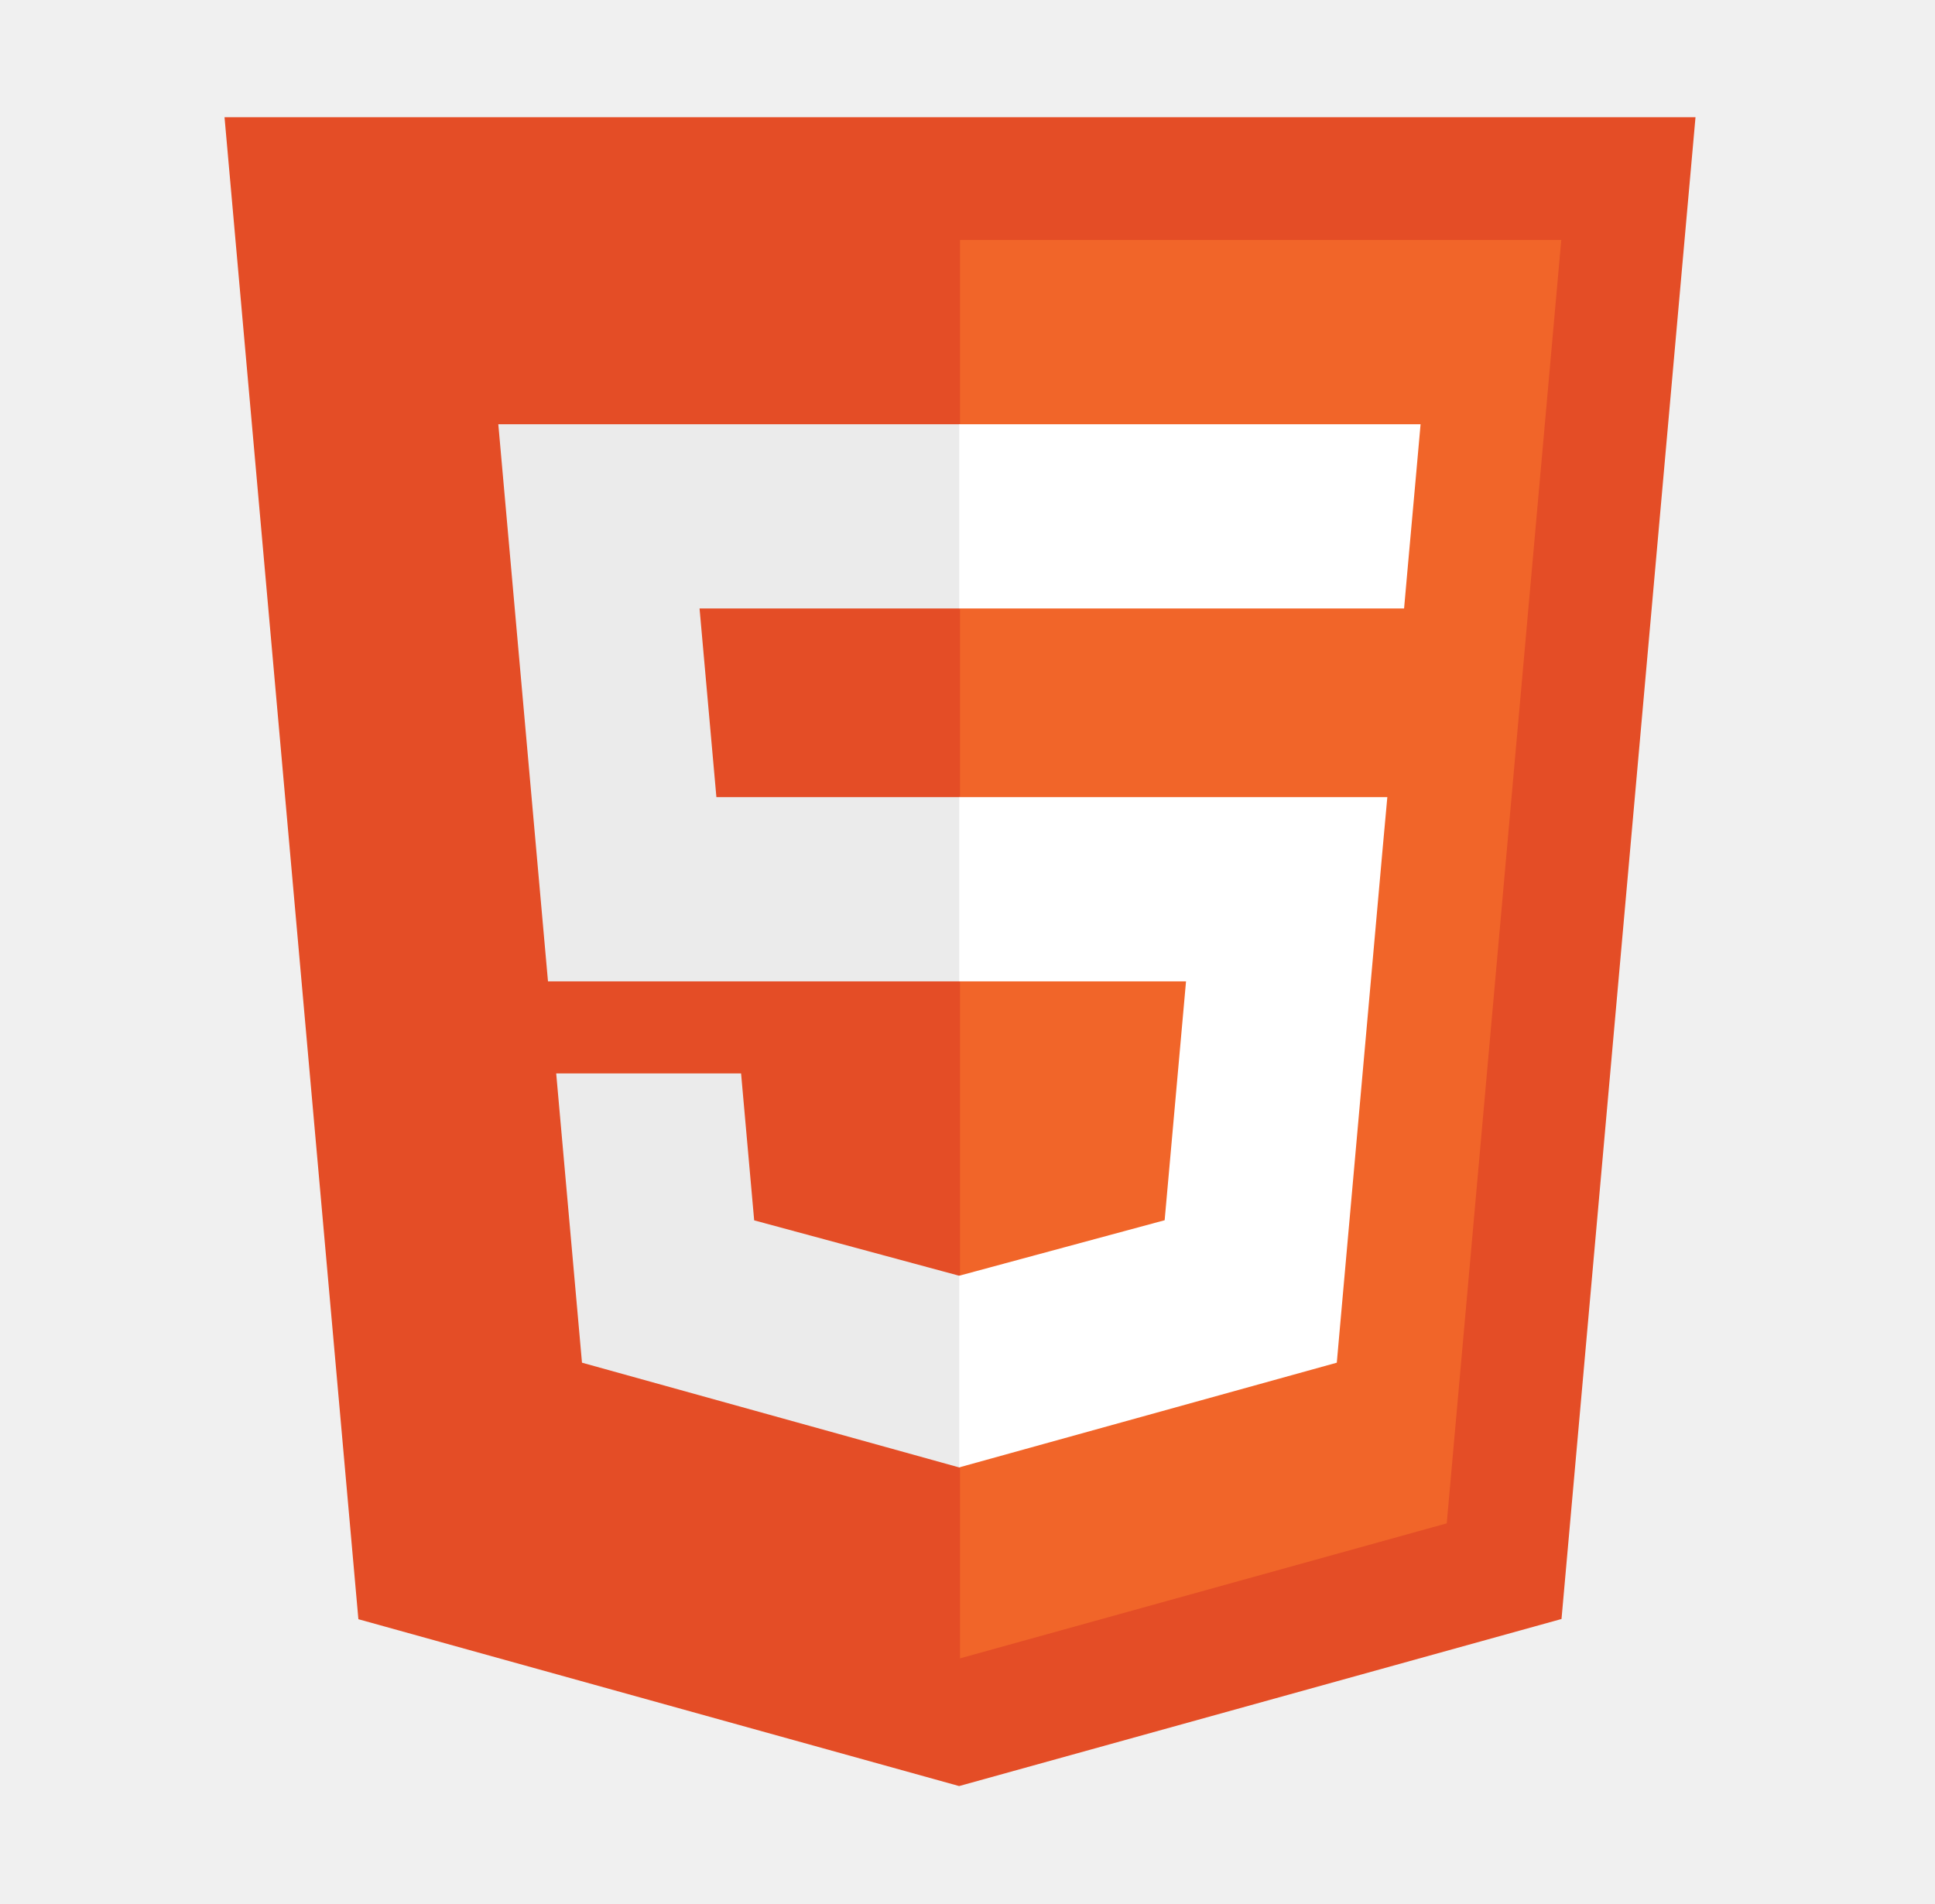
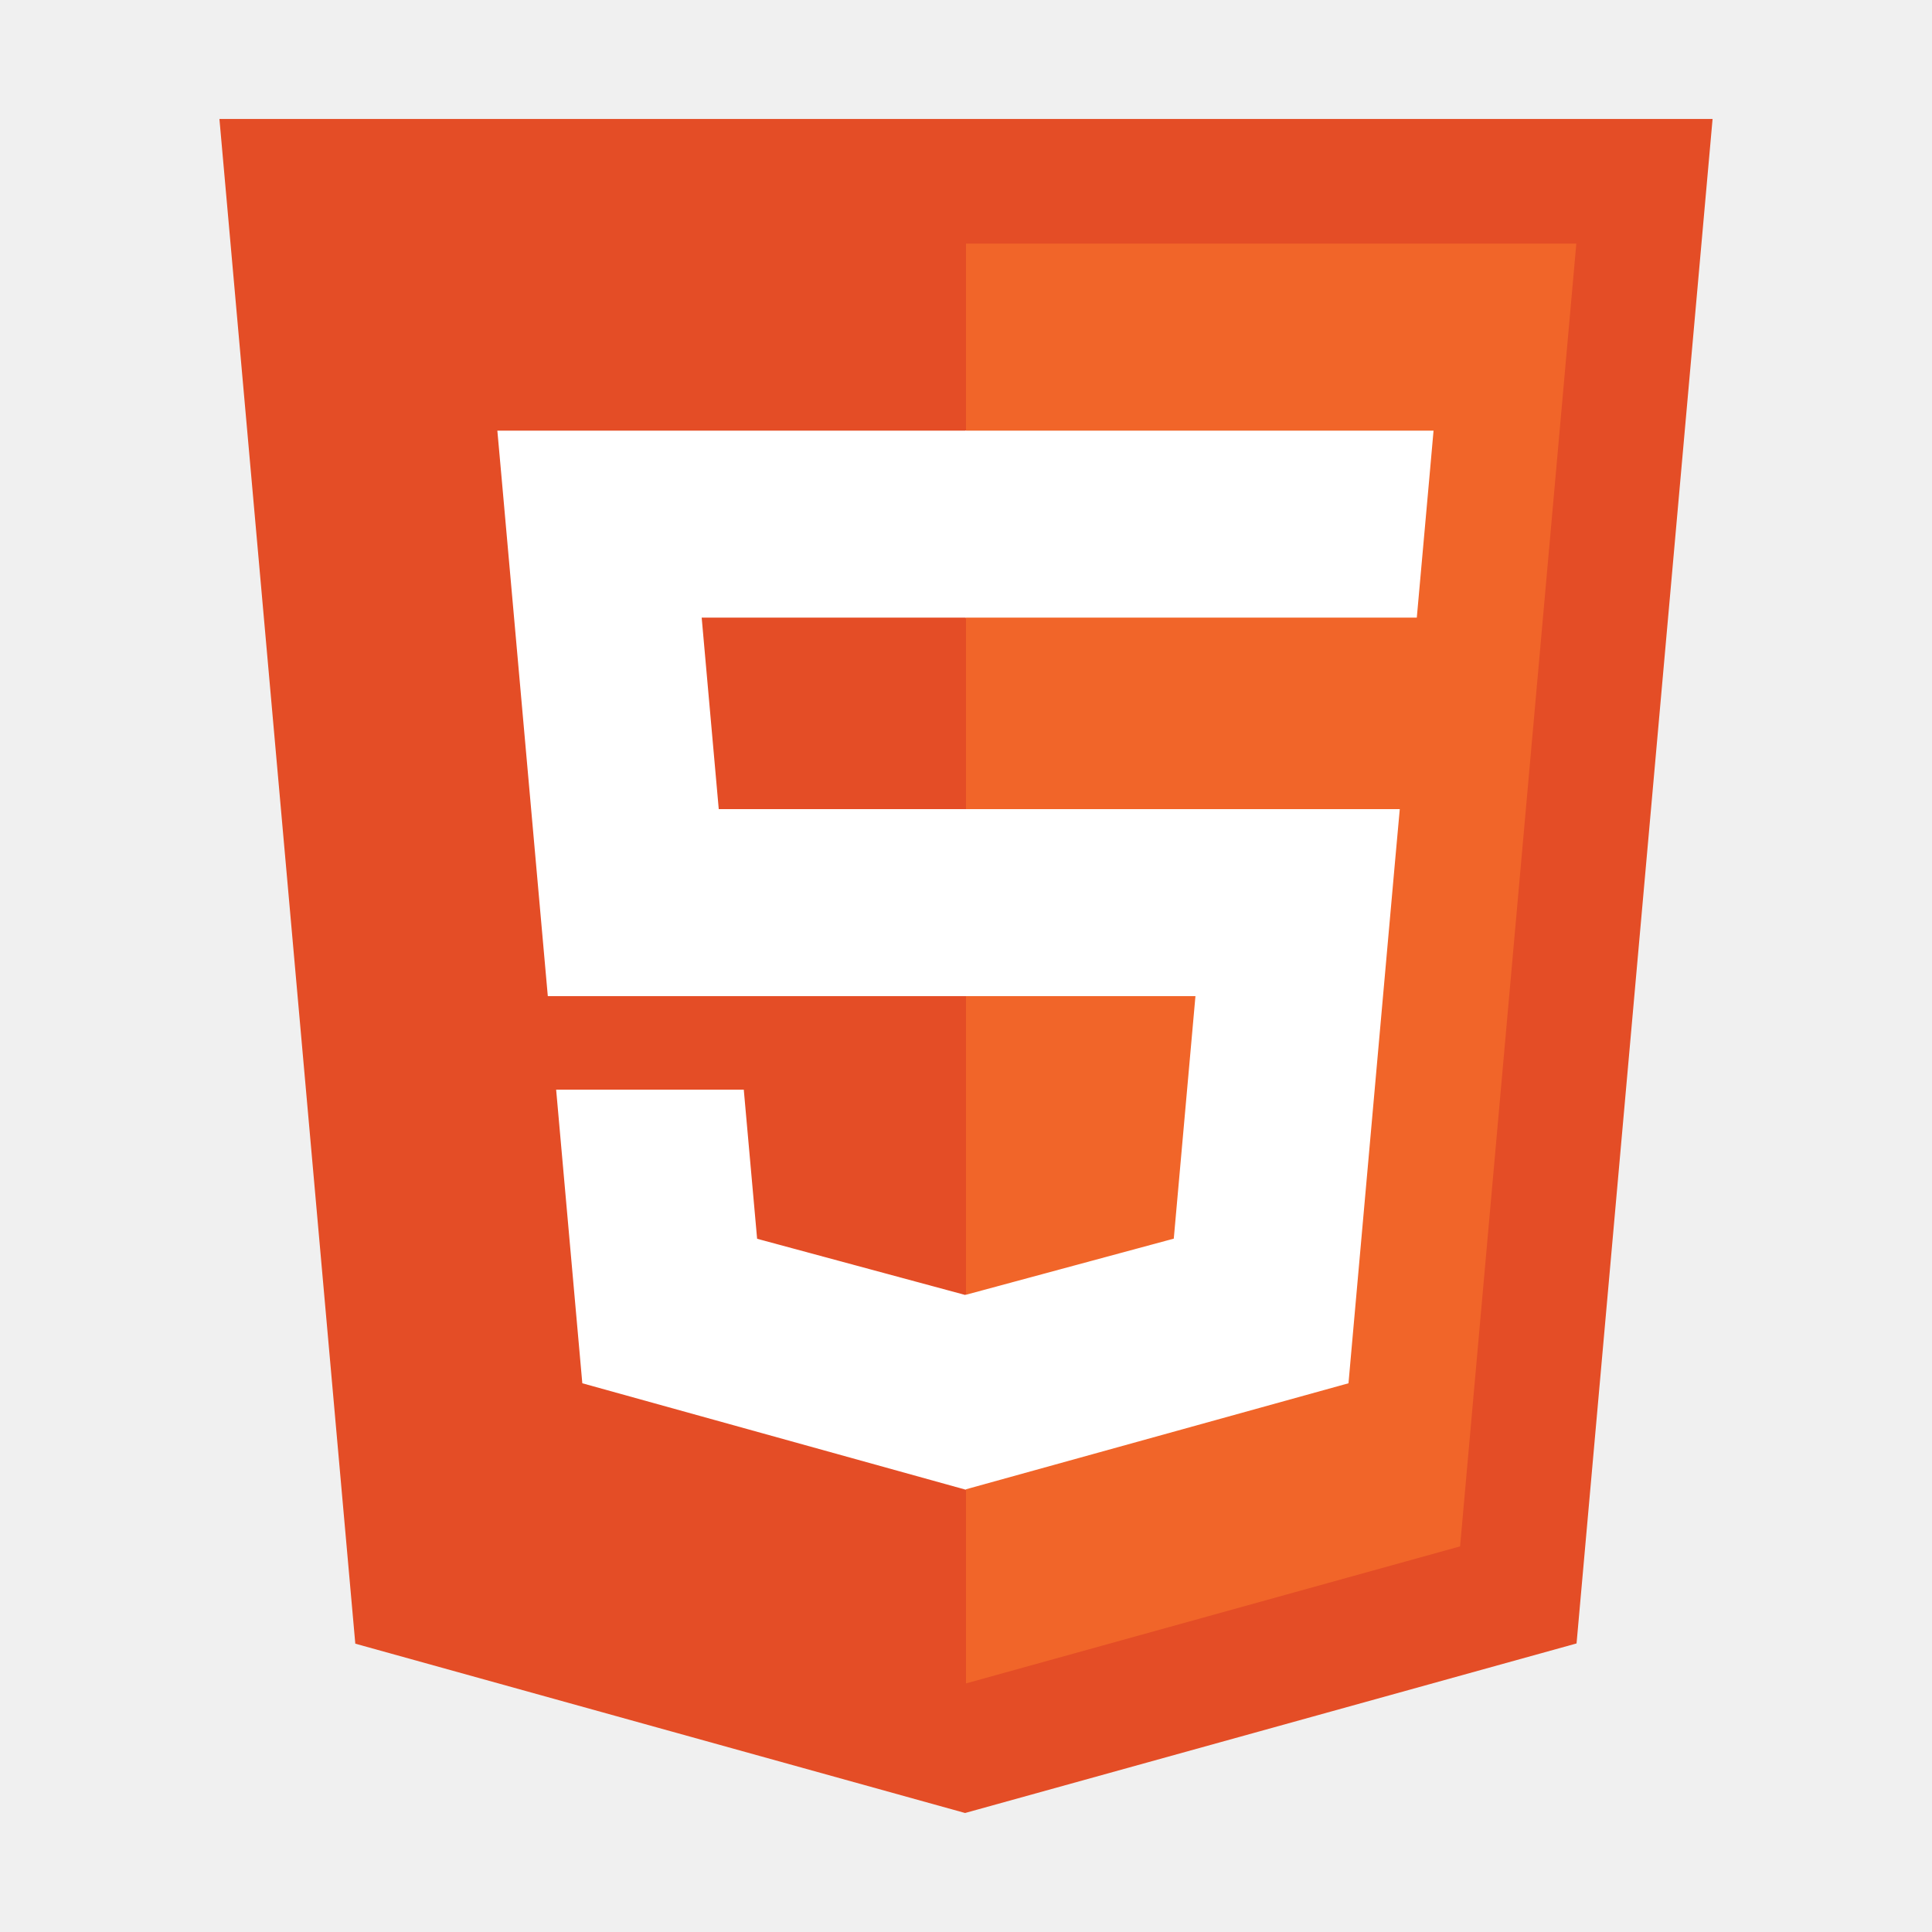
- <svg xmlns="http://www.w3.org/2000/svg" width="61" height="60" viewBox="0 0 61 60" fill="none">
-   <path d="M53.45 3.695L49.226 51.039L30.236 56.306L11.298 51.046L7.078 3.695H53.45Z" fill="#E44D26" />
-   <path d="M30.264 52.28L45.608 48.024L49.218 7.566H30.264V52.28Z" fill="#F16529" />
-   <path d="M22.053 19.182H30.266V13.375H15.709L15.848 14.933L17.275 30.937H30.266V25.129H22.584L22.053 19.182ZM23.362 33.84H17.534L18.347 42.959L30.239 46.261L30.266 46.254V40.212L30.241 40.219L23.775 38.472L23.362 33.84Z" fill="#EBEBEB" />
-   <path d="M30.24 30.937H37.389L36.715 38.468L30.24 40.217V46.259L42.142 42.959L42.229 41.978L43.593 26.689L43.735 25.129H30.24V30.937ZM30.24 19.168V19.182H44.263L44.379 17.877L44.644 14.933L44.783 13.375H30.24V19.168Z" fill="white" />
+ <svg xmlns="http://www.w3.org/2000/svg" width="42" height="42" viewBox="0 0 42 42" fill="none">
+   <path d="M37.23 2.586L34.273 35.727L20.98 39.413L7.724 35.732L4.77 2.586H37.23Z" fill="#E44D26" />
+   <path d="M21 36.596L31.741 33.617L34.268 5.296H21V36.596Z" fill="#F16529" />
+   <path d="M15.254 13.427H21.002V9.362H10.812L10.91 10.452L11.909 21.655H21.002V17.59H15.625L15.254 13.427ZM16.169 23.688H12.09L12.659 30.071L20.984 32.382L21.002 32.377V28.148L20.985 28.152L16.459 26.93L16.169 23.688Z" fill="white" />
+   <path d="M20.985 21.655H25.988L25.517 26.927L20.984 28.151V32.38L29.315 30.071L29.376 29.384L30.331 18.681L30.43 17.59H20.985V21.655ZM20.985 13.417V13.427H30.8L30.882 12.513L31.067 10.452L31.164 9.362H20.985V13.417Z" fill="white" />
</svg>
